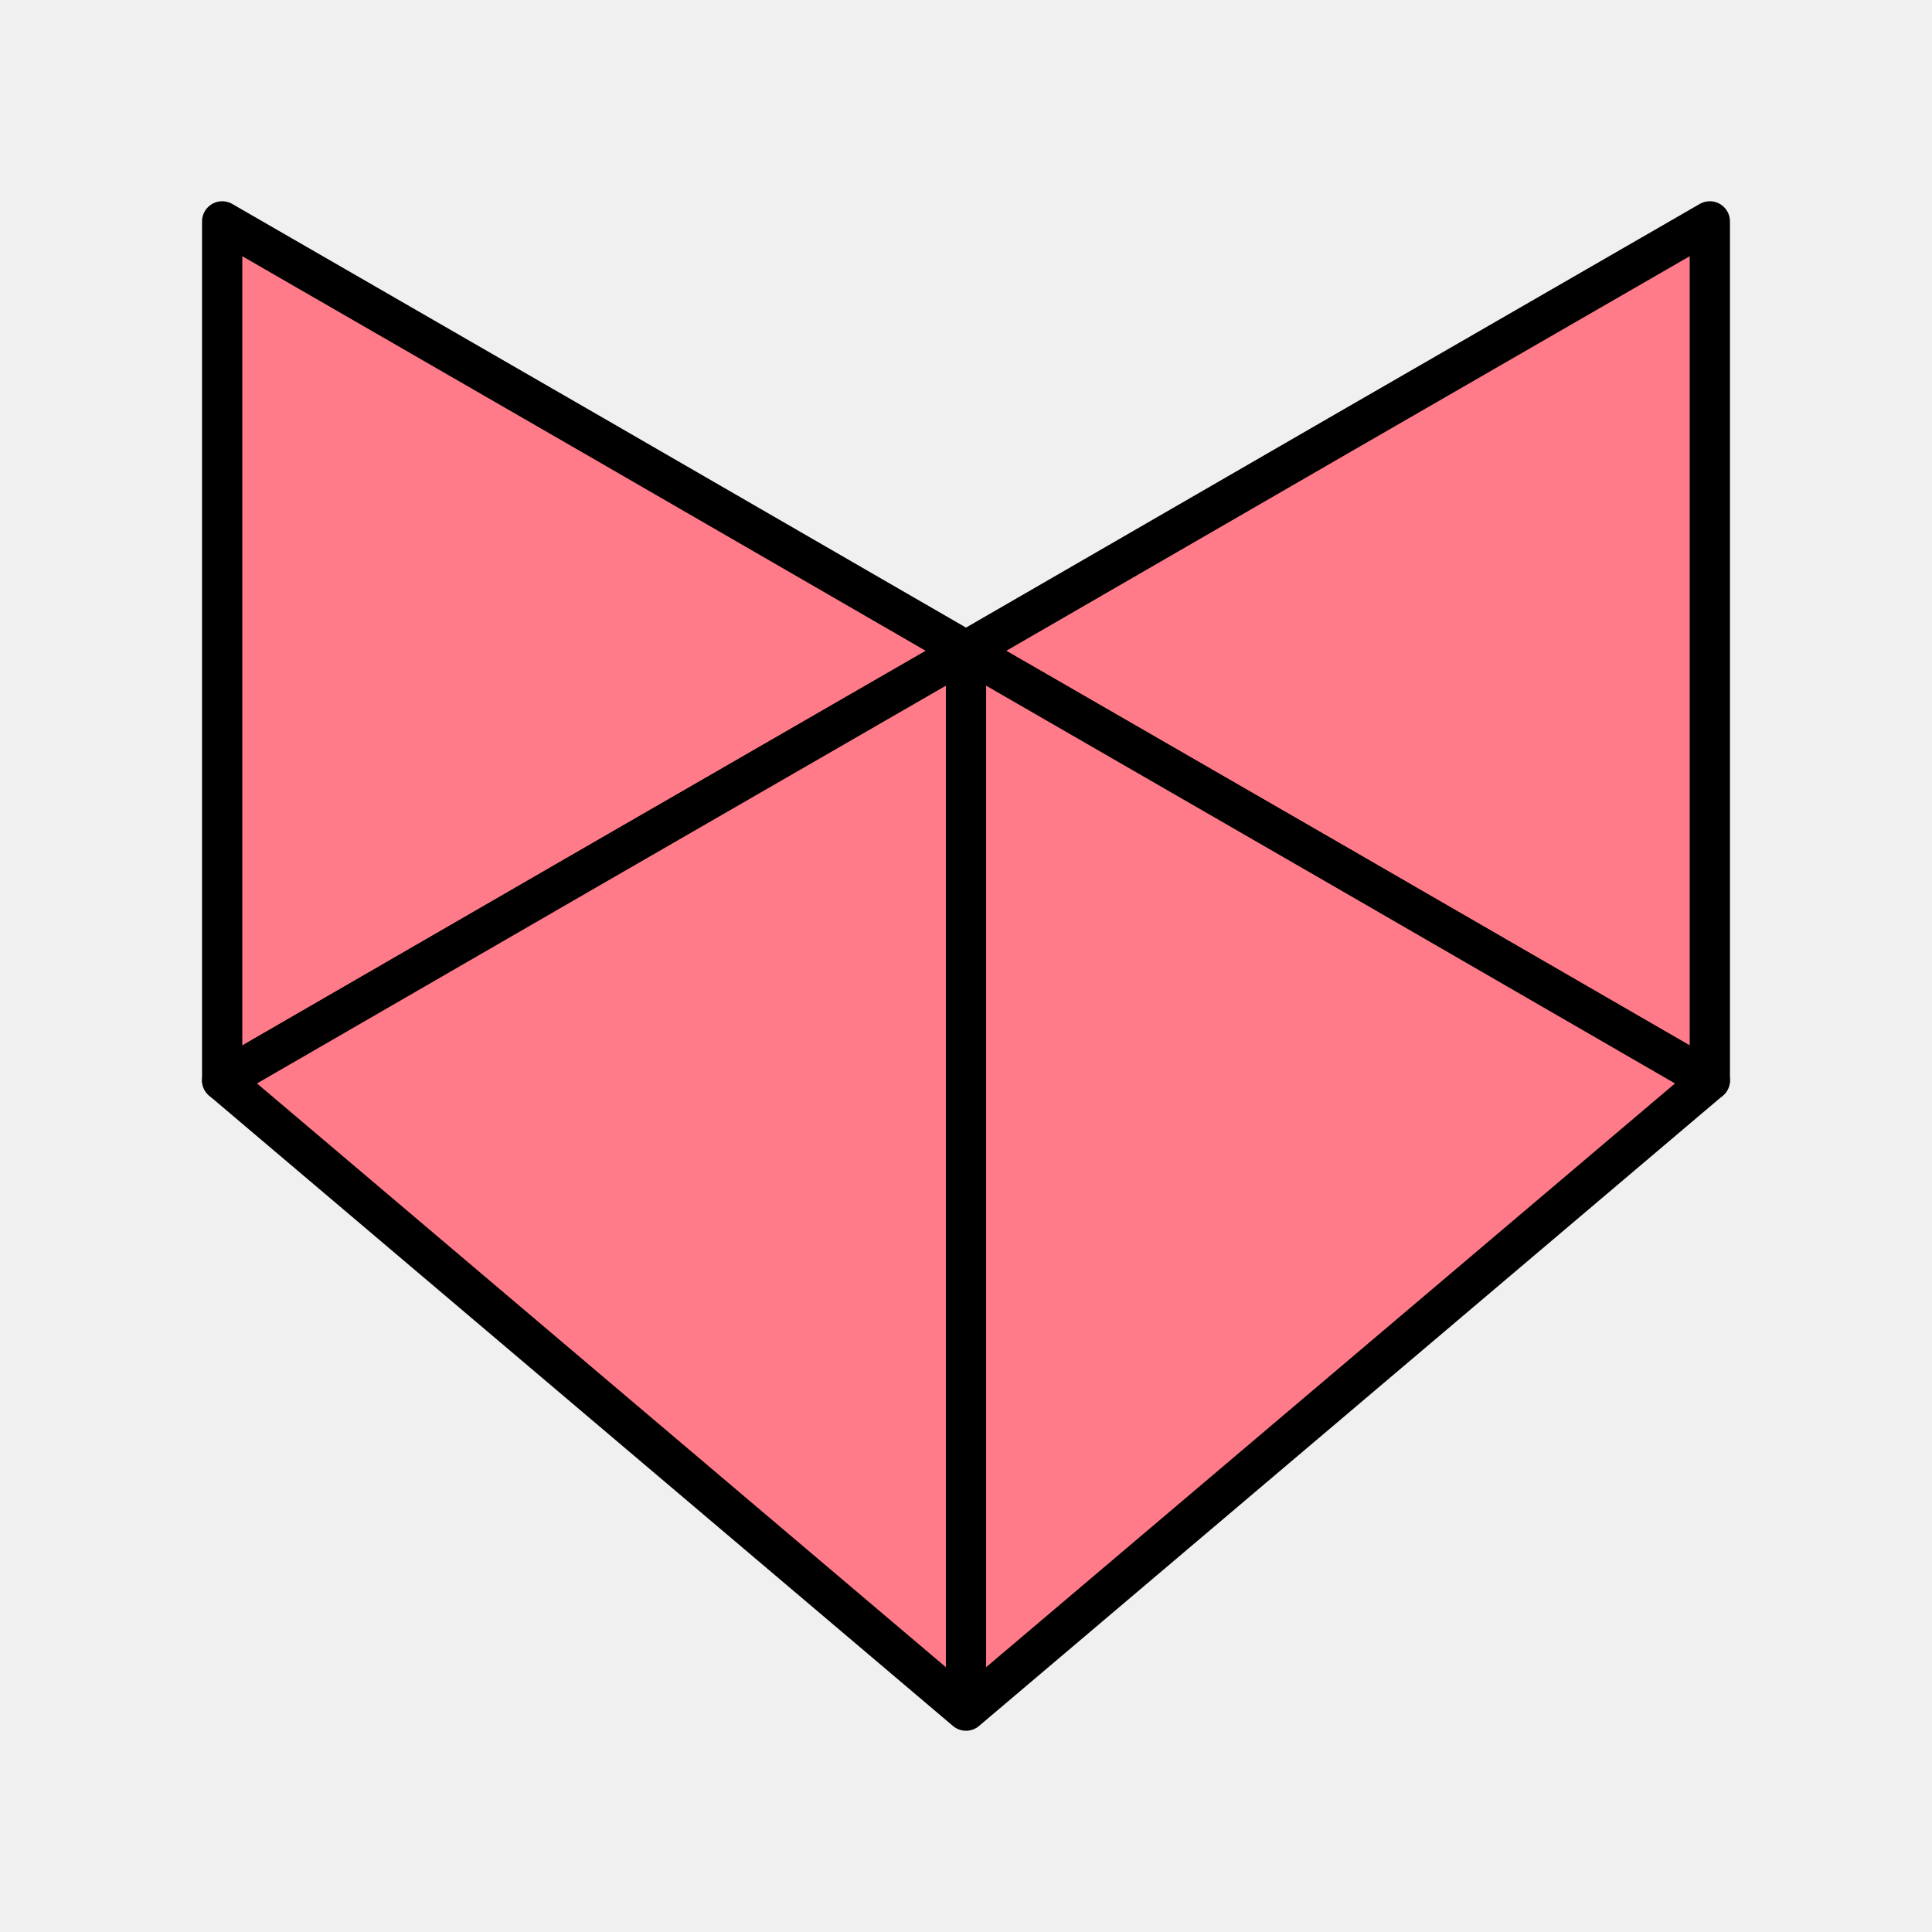
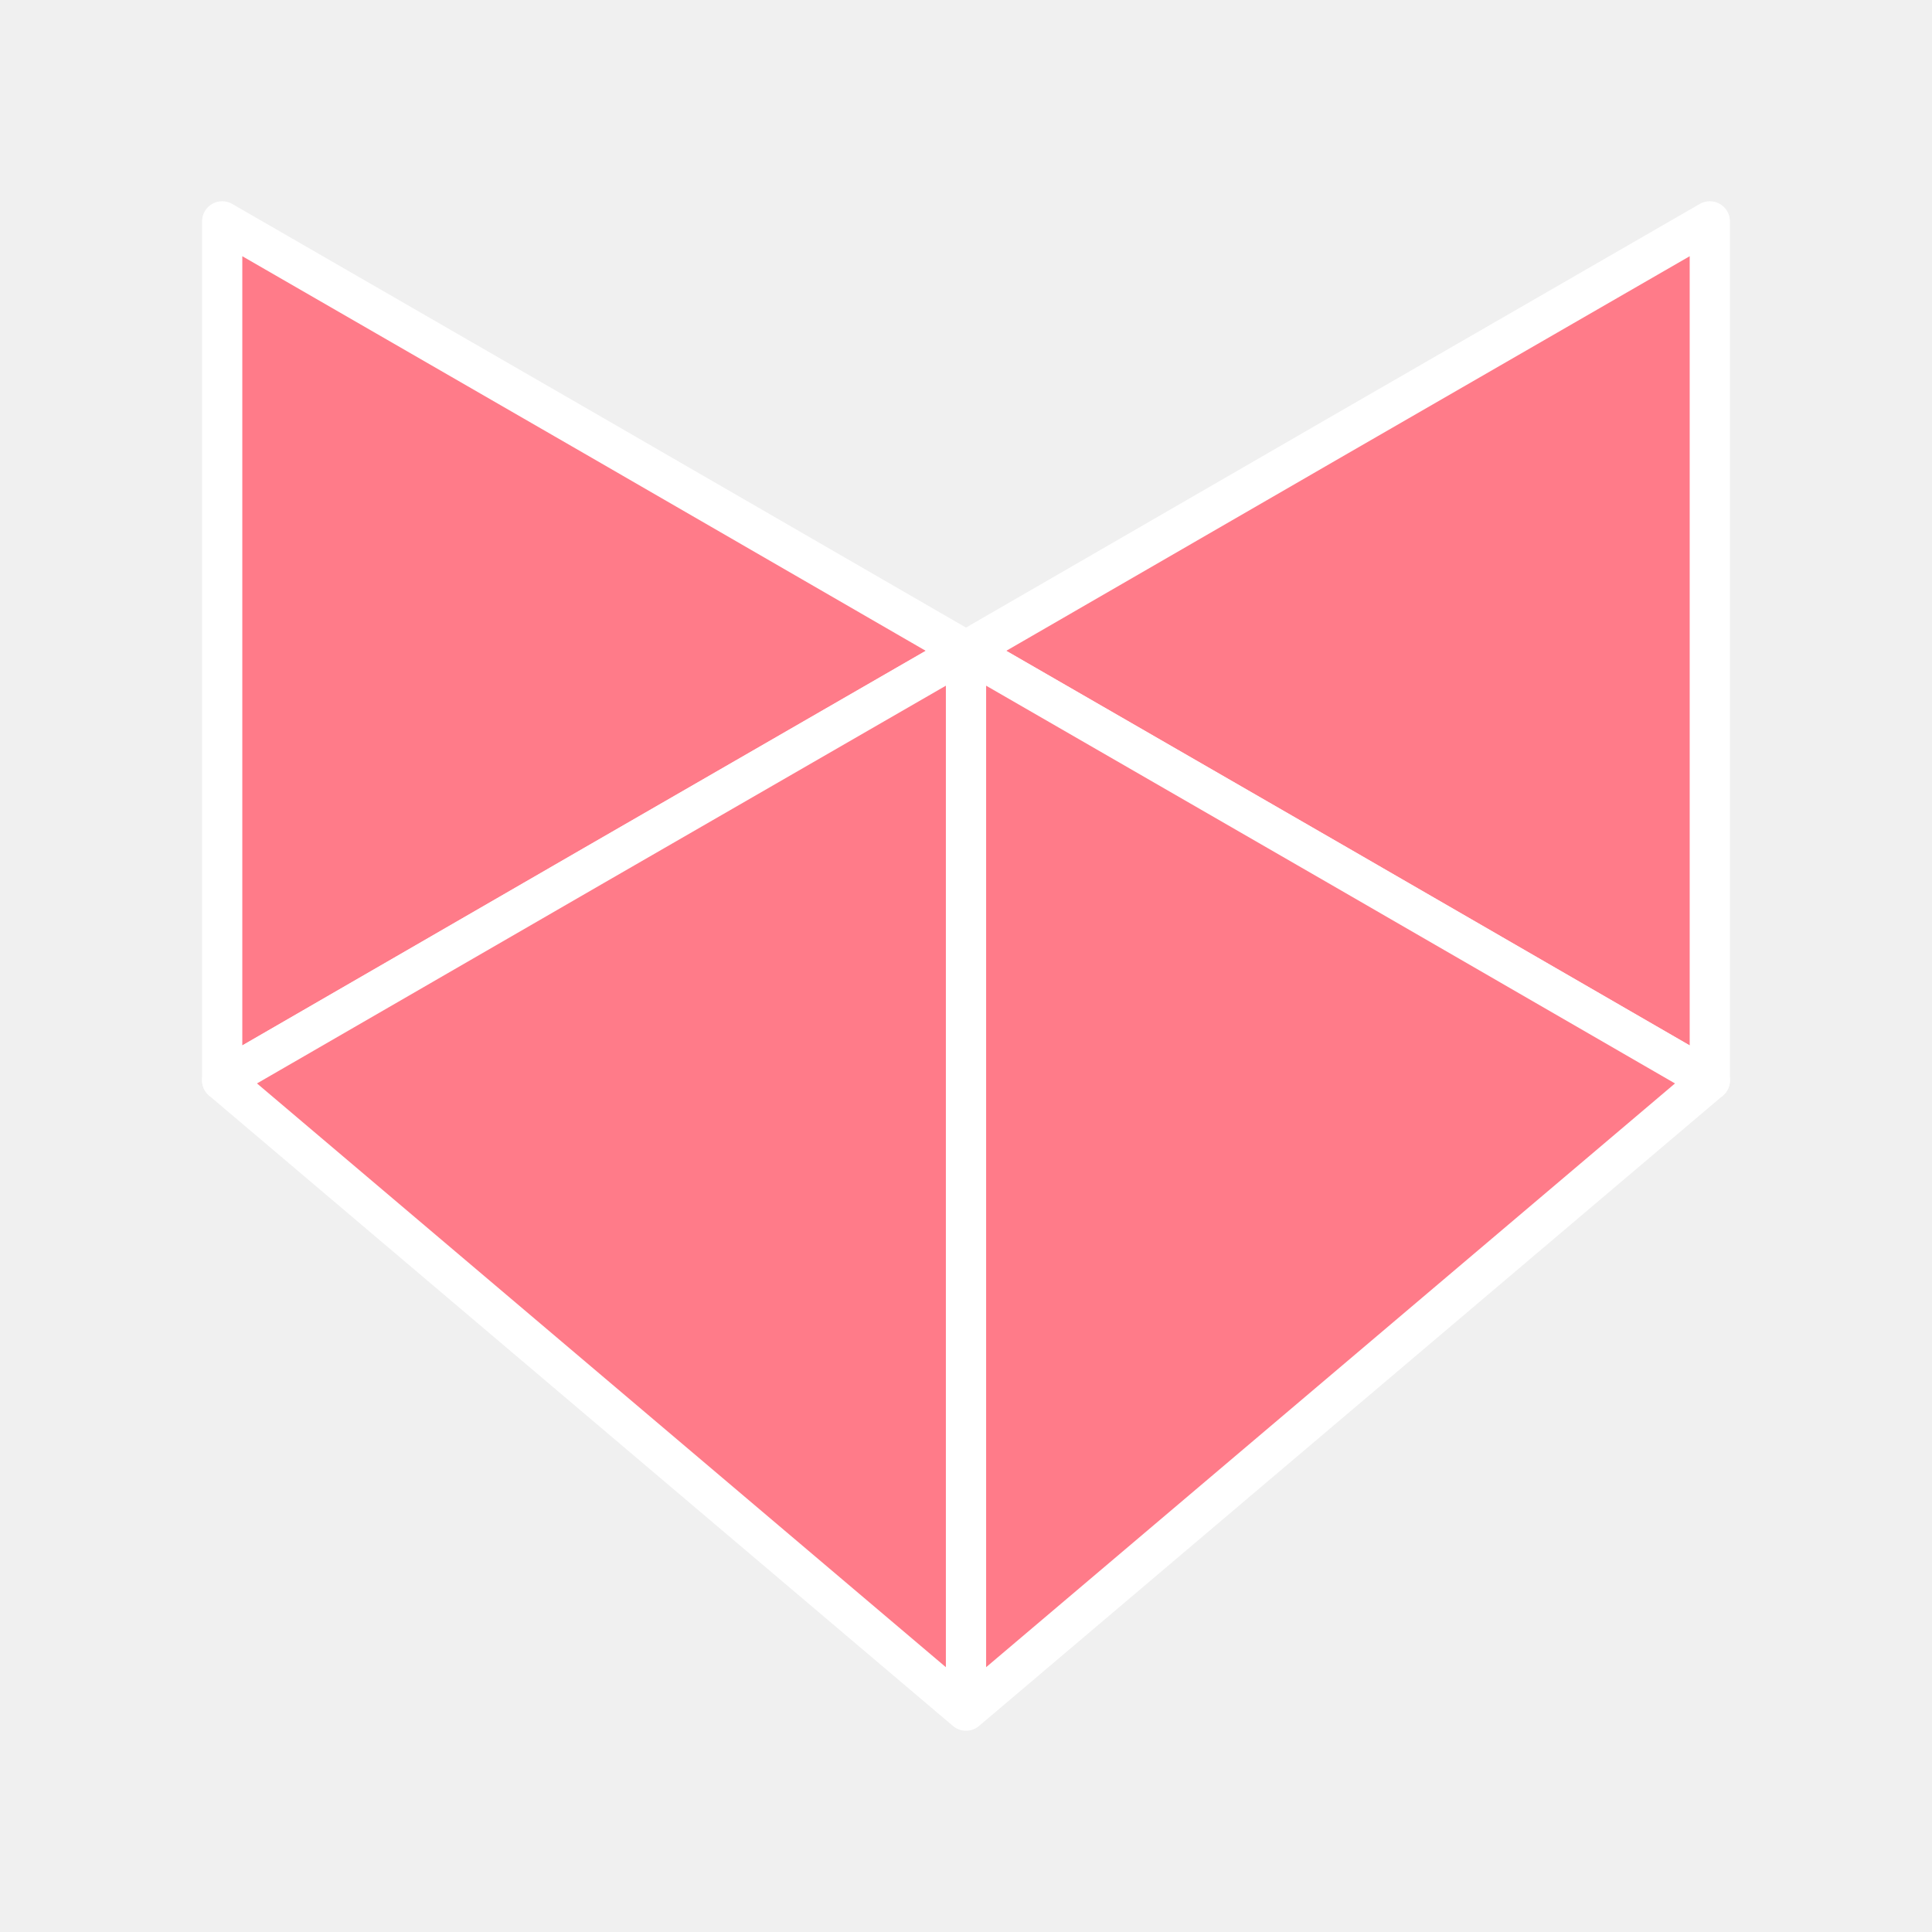
<svg xmlns="http://www.w3.org/2000/svg" width="48" height="48" viewBox="0 0 48 48" fill="none">
-   <path d="M24 16.17L14.76 21.5L5.52 26.84V5.5L14.76 10.83L24 16.17ZM24 16.17L33.24 10.83L42.48 5.5V26.84L33.24 21.5L24 16.17Z" fill="#FF7B89" stroke="black" stroke-linecap="round" stroke-linejoin="round" />
-   <path d="M42.48 26.84L24 42.5V16.17L33.24 21.5L42.48 26.84V26.84ZM5.52 26.84L14.76 21.5L24 16.17V42.5L5.52 26.84V26.84Z" fill="#FF7B89" stroke="black" stroke-linecap="round" stroke-linejoin="round" />
+   <path d="M24 16.17L14.76 21.5L5.52 26.84V5.5L14.76 10.83L24 16.17ZM24 16.17L33.24 10.83L42.48 5.5V26.84L33.24 21.5L24 16.17Z" fill="#FF7B89" stroke="white" stroke-linecap="round" stroke-linejoin="round" />
+   <path d="M42.48 26.84L24 42.5V16.17L33.24 21.5L42.48 26.84V26.84ZM5.52 26.84L14.76 21.5L24 16.17V42.5L5.52 26.84V26.84Z" fill="#FF7B89" stroke="white" stroke-linecap="round" stroke-linejoin="round" />
</svg>
